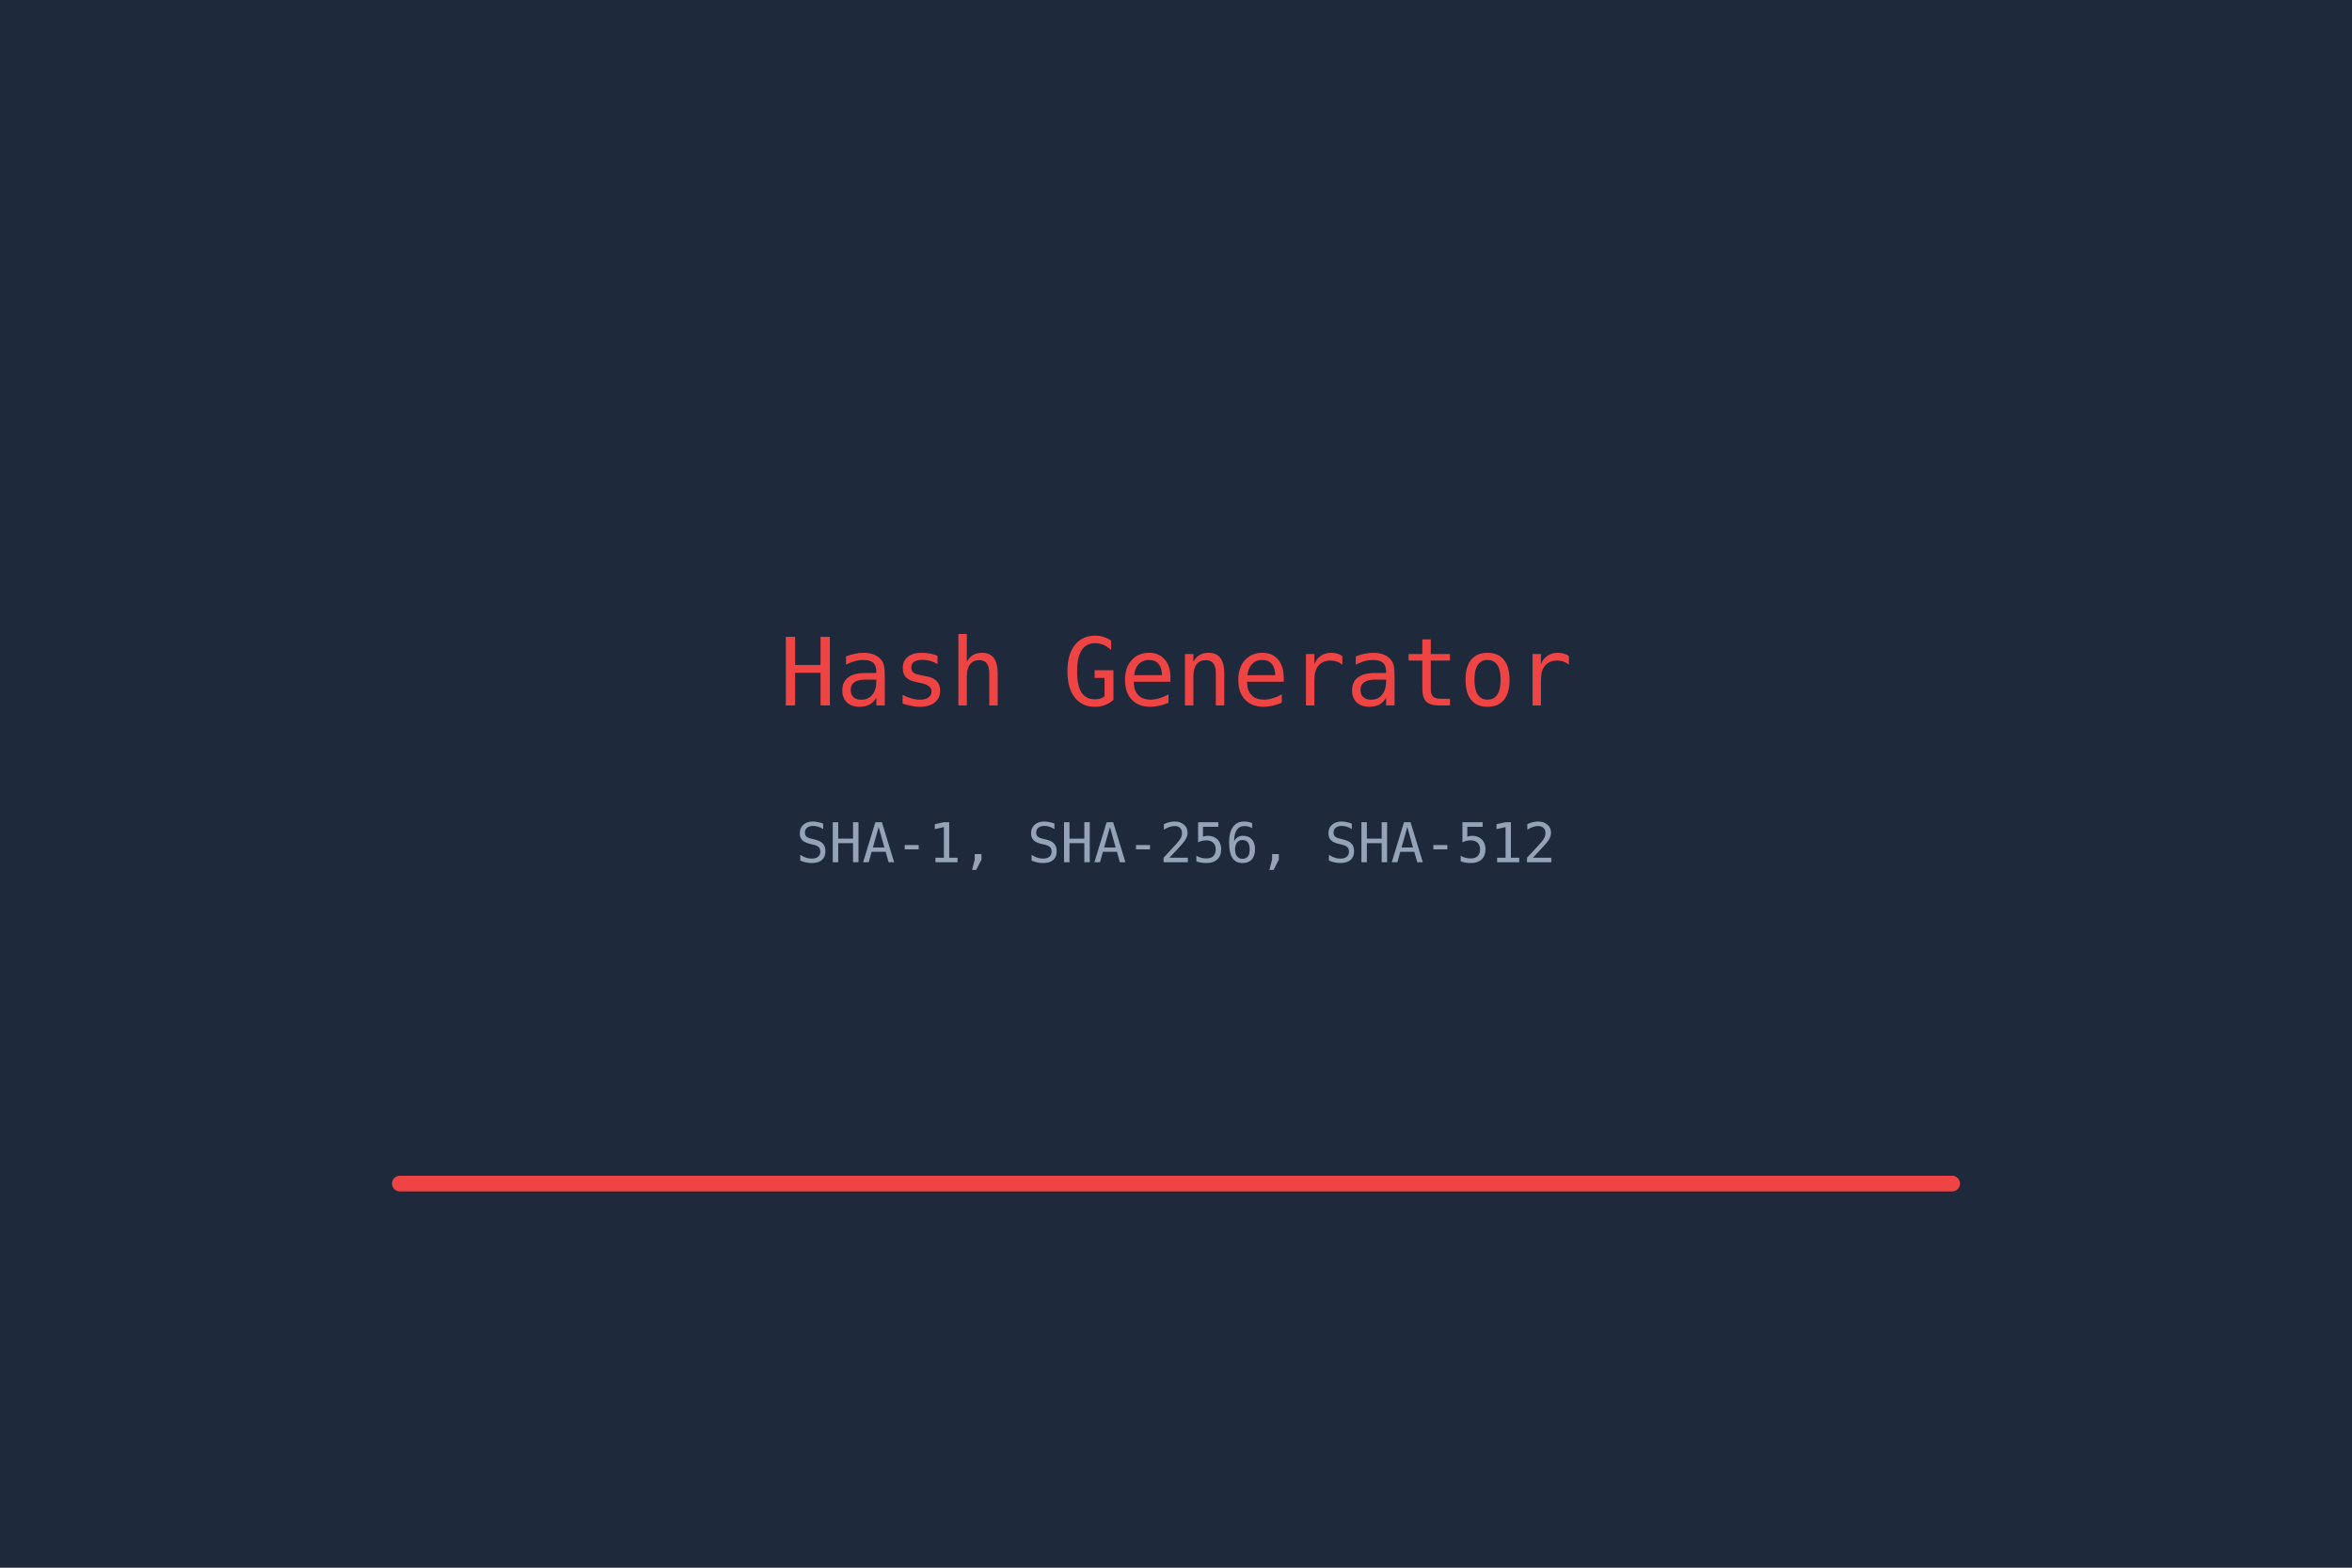
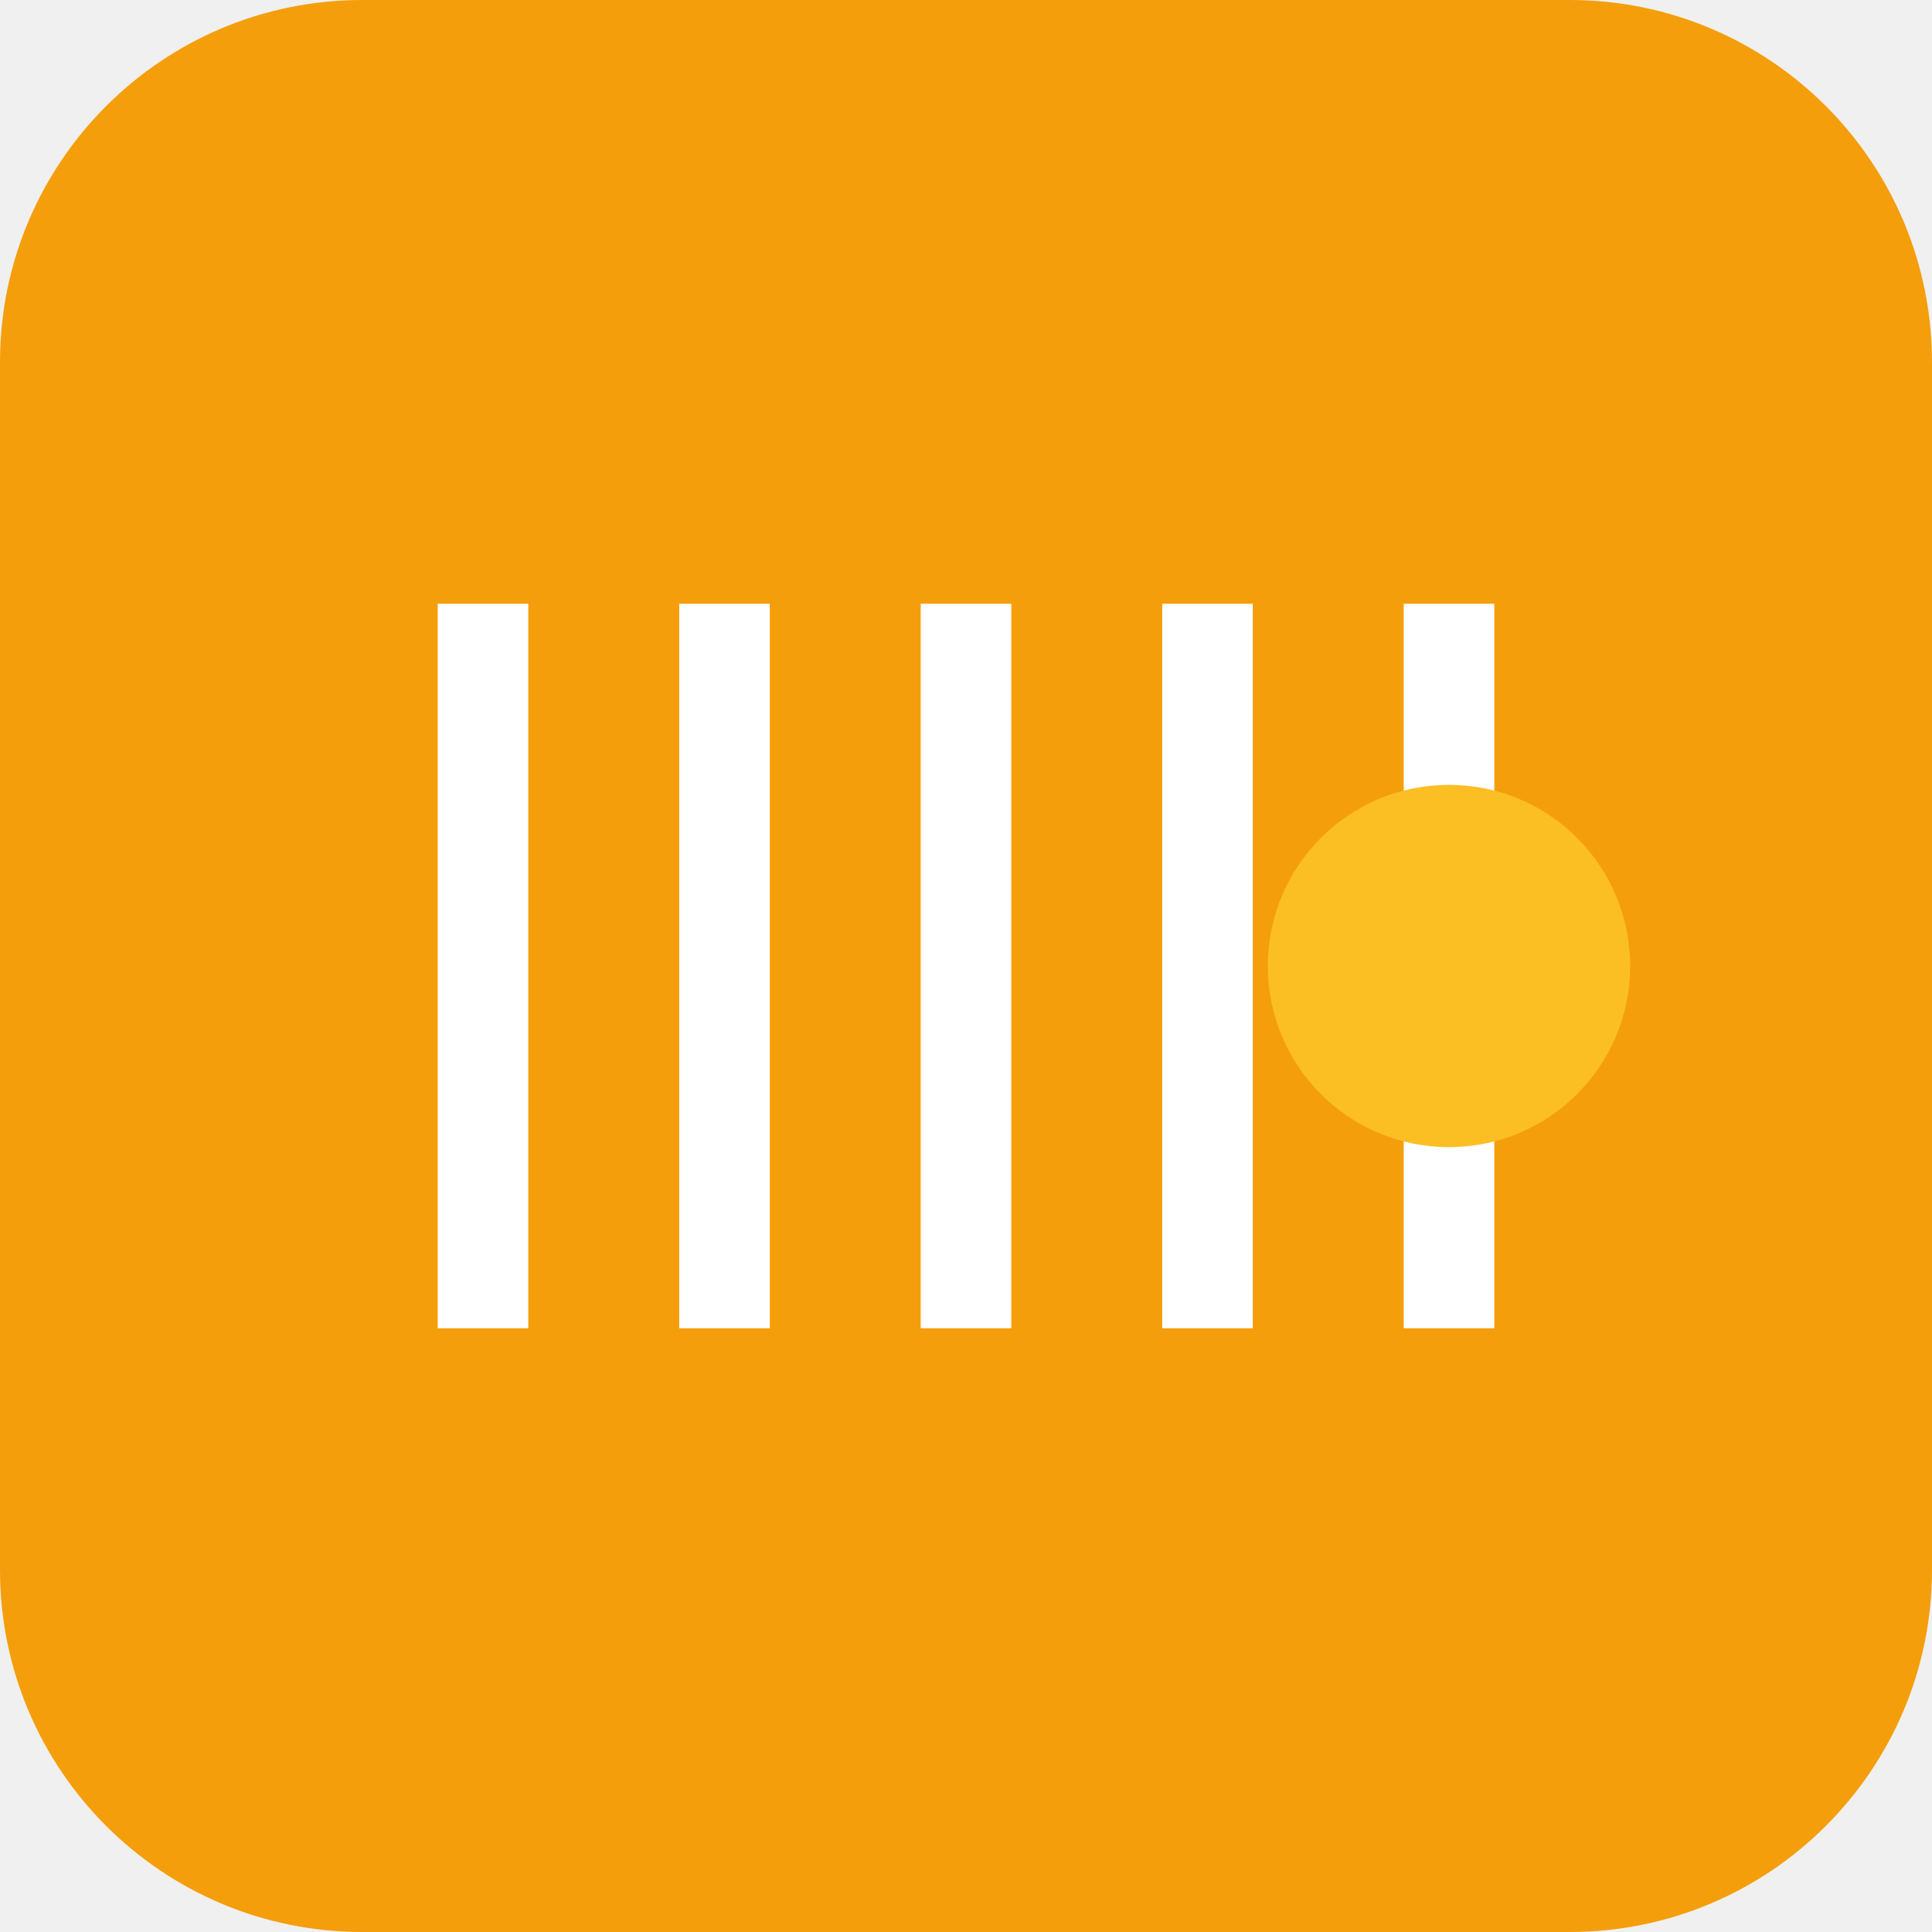
- <svg xmlns="http://www.w3.org/2000/svg" width="600" height="400" viewBox="0 0 600 400">
-   <rect fill="#1e293b" width="600" height="400" />
-   <text fill="#ef4444" font-family="monospace" font-size="24" x="50%" y="45%" text-anchor="middle">Hash Generator</text>
-   <text fill="#94a3b8" font-family="monospace" font-size="14" x="50%" y="55%" text-anchor="middle">SHA-1, SHA-256, SHA-512</text>
-   <rect x="100" y="300" width="400" height="4" fill="#ef4444" rx="2" />
+ <svg xmlns="http://www.w3.org/2000/svg" viewBox="0 0 64 64" fill="none">
+   <rect width="64" height="64" rx="12" fill="#f59e0b" />
+   <path d="M16 20 L16 44 M24 20 L24 44 M32 20 L32 44 M40 20 L40 44 M48 20 L48 44" stroke="white" stroke-width="3" />
+   <circle cx="48" cy="32" r="6" fill="#fbbf24" />
</svg>
